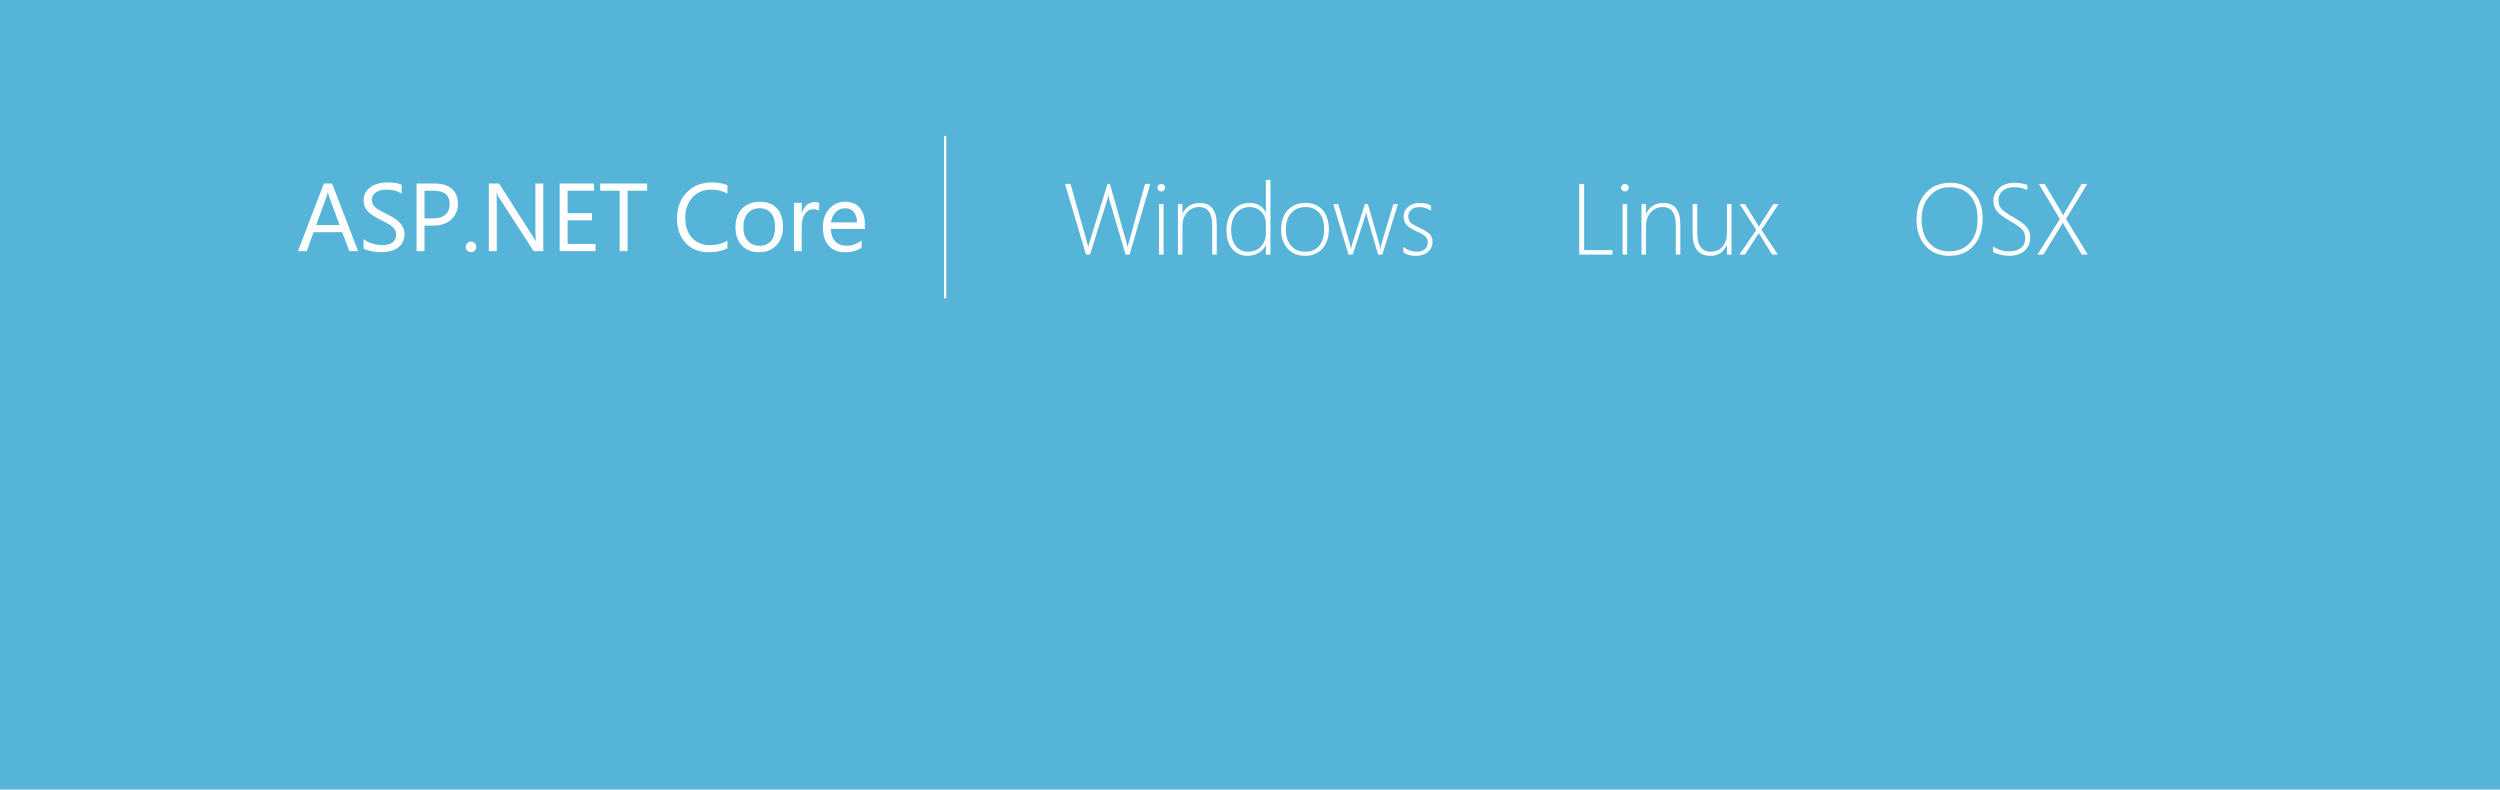
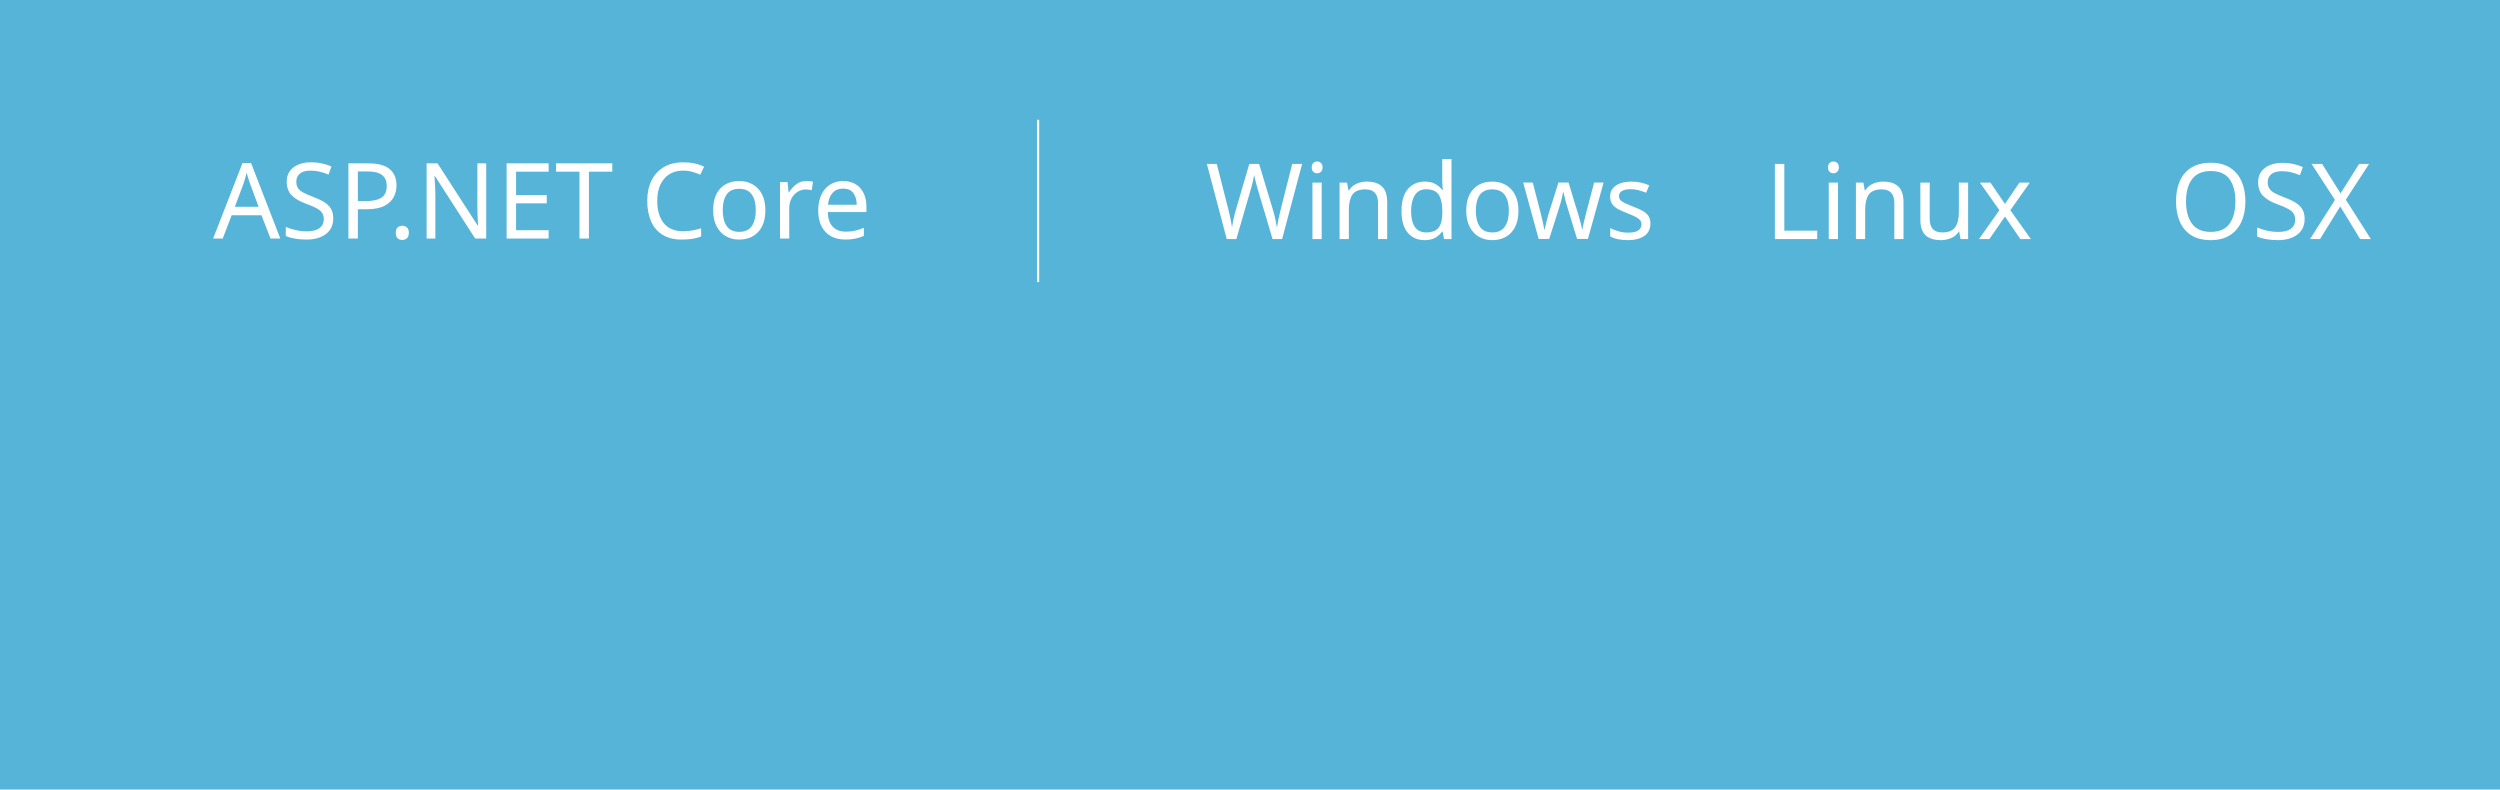
- <svg xmlns="http://www.w3.org/2000/svg" viewBox="0 0 1140 360" enable-background="new 0 0 1140 360">
-   <path fill="#56B4D9" d="M0 0h1140v360h-1140v-360z" />
-   <path fill="#fff" d="M163.29 114.514h-3.996l-3.266-8.637h-13.063l-3.072 8.637h-4.018l11.816-30.809h3.738l11.861 30.809zm-8.443-11.881l-4.834-13.127c-.158-.43-.315-1.117-.473-2.063h-.086c-.144.874-.308 1.562-.494 2.063l-4.791 13.127h10.678zm10.921 10.635v-4.254c.487.43 1.07.816 1.751 1.16.68.344 1.396.634 2.148.87s1.507.419 2.267.548c.759.129 1.461.193 2.105.193 2.22 0 3.878-.412 4.974-1.235s1.644-2.009 1.644-3.556c0-.831-.183-1.554-.548-2.17s-.87-1.178-1.515-1.687-1.407-.995-2.288-1.461-1.83-.956-2.847-1.472c-1.074-.544-2.077-1.096-3.008-1.654-.931-.559-1.74-1.175-2.428-1.848s-1.229-1.436-1.622-2.288c-.394-.853-.591-1.852-.591-2.997 0-1.403.308-2.625.924-3.663.616-1.038 1.425-1.895 2.428-2.567 1.002-.673 2.145-1.175 3.427-1.504 1.282-.329 2.589-.494 3.921-.494 3.036 0 5.249.365 6.639 1.096v4.061c-1.819-1.261-4.154-1.891-7.004-1.891-.788 0-1.576.082-2.363.247-.788.165-1.49.434-2.105.806-.616.372-1.117.853-1.504 1.439s-.58 1.304-.58 2.148c0 .788.146 1.468.44 2.041.293.573.727 1.096 1.3 1.568.573.473 1.271.931 2.095 1.375.823.444 1.772.931 2.847 1.461 1.103.544 2.148 1.117 3.137 1.719s1.854 1.268 2.6 1.998c.745.73 1.335 1.54 1.772 2.428.437.888.655 1.905.655 3.051 0 1.519-.297 2.804-.892 3.856-.595 1.053-1.396 1.908-2.406 2.567s-2.174 1.135-3.491 1.429c-1.318.293-2.707.44-4.168.44-.487 0-1.089-.04-1.805-.118-.716-.079-1.447-.193-2.191-.344-.745-.15-1.45-.337-2.116-.559s-1.202-.467-1.602-.739zm27.808-10.399v11.645h-3.609v-30.809h8.465c3.294 0 5.847.802 7.659 2.406 1.812 1.604 2.718 3.867 2.718 6.789s-1.006 5.313-3.019 7.176c-2.013 1.862-4.73 2.793-8.153 2.793h-4.061zm0-15.898v12.633h3.781c2.492 0 4.394-.569 5.704-1.708s1.966-2.746 1.966-4.823c0-4.067-2.406-6.102-7.219-6.102h-4.232zm21.169 28.015c-.659 0-1.221-.236-1.687-.709-.466-.473-.698-1.038-.698-1.697s.232-1.229.698-1.708c.465-.479 1.027-.72 1.687-.72.673 0 1.246.24 1.719.72s.709 1.049.709 1.708-.236 1.225-.709 1.697-1.047.709-1.719.709zm33.007-.472h-4.426l-15.855-24.557c-.401-.616-.73-1.261-.988-1.934h-.129c.114.659.172 2.069.172 4.232v22.258h-3.609v-30.808h4.684l15.426 24.17c.645 1.003 1.06 1.69 1.246 2.063h.086c-.144-.888-.215-2.399-.215-4.533v-21.7h3.609v30.809zm23.79 0h-16.328v-30.809h15.641v3.266h-12.031v10.248h11.129v3.244h-11.129v10.785h12.719v3.266zm23.533-27.543h-8.895v27.543h-3.609v-27.543h-8.873v-3.266h21.377v3.266zm36.623 26.254c-2.277 1.203-5.113 1.805-8.508 1.805-4.383 0-7.892-1.411-10.527-4.232-2.636-2.821-3.953-6.524-3.953-11.107 0-4.927 1.482-8.909 4.447-11.945s6.725-4.555 11.279-4.555c2.922 0 5.342.423 7.262 1.268v3.846c-2.206-1.231-4.641-1.848-7.305-1.848-3.538 0-6.406 1.182-8.604 3.545-2.199 2.363-3.298 5.521-3.298 9.475 0 3.753 1.027 6.742 3.083 8.97 2.055 2.228 4.751 3.341 8.089 3.341 3.094 0 5.772-.688 8.035-2.063v3.5zm14.38 1.804c-3.251 0-5.848-1.027-7.788-3.083-1.941-2.056-2.911-4.78-2.911-8.175 0-3.695 1.01-6.581 3.029-8.658s4.748-3.115 8.186-3.115c3.28 0 5.84 1.01 7.681 3.029 1.84 2.02 2.761 4.819 2.761 8.4 0 3.509-.992 6.32-2.976 8.433-1.984 2.113-4.645 3.169-7.982 3.169zm.258-20.066c-2.263 0-4.054.77-5.371 2.31-1.318 1.54-1.977 3.663-1.977 6.37 0 2.606.666 4.662 1.998 6.166s3.115 2.256 5.35 2.256c2.277 0 4.028-.737 5.253-2.213s1.837-3.573 1.837-6.295c0-2.75-.612-4.87-1.837-6.359s-2.976-2.235-5.253-2.235zm27.185 1.117c-.616-.473-1.504-.709-2.664-.709-1.504 0-2.761.709-3.771 2.127s-1.515 3.352-1.515 5.801v11.215h-3.523v-22h3.523v4.533h.086c.501-1.547 1.268-2.754 2.299-3.62s2.184-1.3 3.459-1.3c.917 0 1.618.101 2.105.301v3.652zm20.89 8.315h-15.533c.057 2.449.716 4.34 1.977 5.672 1.26 1.332 2.993 1.998 5.199 1.998 2.478 0 4.755-.816 6.832-2.449v3.309c-1.934 1.403-4.49 2.105-7.67 2.105-3.108 0-5.55-.999-7.326-2.997-1.776-1.998-2.664-4.809-2.664-8.433 0-3.423.97-6.213 2.911-8.368 1.94-2.155 4.351-3.233 7.229-3.233s5.106.931 6.682 2.793c1.575 1.862 2.363 4.447 2.363 7.756v1.847zm-3.61-2.987c-.015-2.034-.505-3.616-1.472-4.748s-2.31-1.697-4.028-1.697c-1.662 0-3.072.595-4.232 1.783s-1.876 2.743-2.148 4.662h11.88zm40.699-39.408h-1v74h1v-74zm83.592 54.095h-1.842l-7.165-24.235c-.359-1.243-.562-2.253-.606-3.032h-.09c-.045.659-.277 1.655-.696 2.987l-7.637 24.28h-1.842l-9.568-32.209h2.493l7.345 25.808c.329 1.168.562 2.119.696 2.853h.09c.09-.554.352-1.505.786-2.853l7.951-25.808h1.123l7.3 25.808c.344 1.198.576 2.149.696 2.853h.09c.075-.419.194-.898.359-1.438l7.547-27.223h2.403l-9.433 32.209zm14.445-28.795c-.449 0-.846-.165-1.19-.494-.345-.329-.517-.749-.517-1.258 0-.494.176-.895.528-1.202.352-.307.745-.46 1.179-.46.464 0 .872.15 1.224.449.352.3.528.704.528 1.213 0 .479-.172.891-.517 1.235-.344.345-.756.517-1.235.517zm-1.011 28.795v-23h2.066v23h-2.066zm24.239 0v-13.387c0-5.525-1.992-8.288-5.975-8.288-2.216 0-4.036.813-5.458 2.437-1.423 1.625-2.134 3.635-2.134 6.031v13.207h-2.066v-23h2.066v4.178h.09c1.677-3.159 4.297-4.739 7.861-4.739 2.485 0 4.387.828 5.705 2.482 1.317 1.655 1.977 4.017 1.977 7.086v13.993h-2.066zm24.485 0v-4.178h-.09c-.748 1.453-1.855 2.605-3.324 3.459-1.467.854-3.122 1.28-4.963 1.28-2.83 0-5.14-1.033-6.929-3.1-1.79-2.066-2.684-4.919-2.684-8.558 0-3.713.977-6.719 2.931-9.018 1.954-2.298 4.488-3.448 7.603-3.448 3.445 0 5.9 1.415 7.367 4.245h.09v-14.733h2.066v34.051h-2.067zm0-13.993c0-2.141-.678-3.957-2.031-5.447-1.355-1.49-3.18-2.235-5.47-2.235-2.411 0-4.402.925-5.975 2.774-1.572 1.85-2.358 4.391-2.358 7.625 0 3.175.708 5.626 2.123 7.356s3.238 2.594 5.469 2.594c2.62 0 4.649-.812 6.086-2.437 1.438-1.625 2.156-3.605 2.156-5.941v-4.289zm17.838 14.554c-3.354 0-6.009-1.104-7.962-3.313-1.955-2.208-2.932-5.08-2.932-8.614 0-3.818 1.021-6.806 3.066-8.962 2.043-2.156 4.735-3.234 8.074-3.234 3.279 0 5.87 1.071 7.771 3.212 1.901 2.142 2.853 5.106 2.853 8.895 0 3.579-.97 6.477-2.909 8.692-1.938 2.216-4.592 3.324-7.961 3.324zm.157-22.236c-2.71 0-4.87.914-6.48 2.74-1.609 1.827-2.414 4.365-2.414 7.614 0 3.01.786 5.428 2.358 7.255s3.721 2.74 6.446 2.74c2.771 0 4.904-.898 6.401-2.695s2.246-4.29 2.246-7.479c0-3.279-.745-5.795-2.235-7.547-1.489-1.752-3.596-2.628-6.322-2.628zm35.087 21.675h-1.932l-5.009-17.34c-.135-.479-.255-1.123-.359-1.932h-.112c-.03.345-.18.974-.449 1.887l-5.615 17.385h-1.932l-6.94-23h2.291l5.346 18.351c.135.479.239 1.123.314 1.932h.18c.03-.434.172-1.078.427-1.932l5.84-18.351h1.415l5.211 18.351c.12.435.225 1.078.314 1.932h.18c0-.434.127-1.078.382-1.932l5.458-18.351h2.134l-7.144 23zm9.616-1.011v-2.493c.778.674 1.722 1.206 2.83 1.595 1.108.39 2.066.584 2.875.584 3.608 0 5.413-1.475 5.413-4.425 0-1.018-.396-1.887-1.19-2.605s-2.081-1.46-3.863-2.224c-2.201-.958-3.747-1.95-4.638-2.976-.892-1.025-1.337-2.272-1.337-3.74 0-1.872.715-3.384 2.146-4.537 1.43-1.153 3.192-1.729 5.289-1.729 1.977 0 3.669.404 5.076 1.213v2.336c-1.707-1.108-3.474-1.662-5.301-1.662-1.513 0-2.732.393-3.661 1.179s-1.393 1.808-1.393 3.066c0 1.093.292 1.98.876 2.662.584.682 1.872 1.464 3.863 2.347 2.396 1.078 4.043 2.078 4.941 2.999s1.348 2.145 1.348 3.672c0 1.827-.686 3.335-2.055 4.526-1.371 1.19-3.261 1.786-5.672 1.786-2.215-.002-4.064-.526-5.547-1.574zm80.185 1.011v-32.209h2.224v30.188h12.915v2.021h-15.139zm20.802-28.795c-.449 0-.846-.165-1.19-.494-.345-.329-.517-.749-.517-1.258 0-.494.176-.895.528-1.202.352-.307.744-.46 1.179-.46.464 0 .872.15 1.224.449.353.3.528.704.528 1.213 0 .479-.172.891-.517 1.235-.345.345-.756.517-1.235.517zm-1.011 28.795v-23h2.066v23h-2.066zm24.238 0v-13.387c0-5.525-1.991-8.288-5.975-8.288-2.216 0-4.035.813-5.458 2.437-1.423 1.625-2.134 3.635-2.134 6.031v13.207h-2.066v-23h2.066v4.178h.09c1.677-3.159 4.298-4.739 7.861-4.739 2.485 0 4.388.828 5.705 2.482 1.317 1.655 1.977 4.017 1.977 7.086v13.993h-2.066zm23.34 0v-4.178h-.09c-1.603 3.16-4.073 4.739-7.412 4.739-5.436 0-8.153-3.421-8.153-10.265v-13.296h2.089v12.78c0 3.115.513 5.376 1.539 6.783 1.025 1.408 2.639 2.111 4.84 2.111 2.142 0 3.875-.786 5.199-2.358 1.326-1.572 1.988-3.668 1.988-6.289v-13.027h2.066v23h-2.066zm15.727-11.276l7.502 11.275h-2.628l-6.064-9.703h-.09l-.809 1.28c-.104.18-.232.382-.382.606l-5.076 7.816h-2.516l7.682-11.23-7.547-11.77h2.426l5.121 8.243c.659 1.063 1.056 1.722 1.19 1.977h.09l1.146-1.887 5.346-8.333h2.426l-7.817 11.726zm85.656 11.837c-4.552 0-8.18-1.512-10.883-4.537-2.702-3.024-4.054-6.955-4.054-11.792 0-5.136 1.389-9.25 4.167-12.342 2.777-3.092 6.569-4.638 11.376-4.638 4.343 0 7.857 1.486 10.546 4.458 2.688 2.973 4.031 6.87 4.031 11.691 0 5.331-1.378 9.523-4.133 12.578s-6.438 4.582-11.05 4.582zm.224-31.288c-3.743 0-6.824 1.355-9.242 4.065-2.419 2.71-3.628 6.259-3.628 10.646 0 4.433 1.146 7.962 3.437 10.59s5.346 3.942 9.164 3.942c3.983 0 7.135-1.299 9.456-3.897 2.321-2.598 3.481-6.218 3.481-10.86 0-4.552-1.135-8.104-3.402-10.658-2.27-2.551-5.357-3.828-9.266-3.828zm19.702 29.581v-2.538c2.306 1.468 4.642 2.201 7.008 2.201 2.516 0 4.425-.52 5.728-1.561s1.954-2.497 1.954-4.369c0-1.647-.438-2.961-1.313-3.942-.877-.98-2.774-2.317-5.694-4.009-3.265-1.901-5.331-3.493-6.199-4.773s-1.303-2.759-1.303-4.436c0-2.276.884-4.208 2.65-5.795 1.767-1.587 4.125-2.381 7.075-2.381 1.917 0 3.833.322 5.75.966v2.336c-1.887-.854-3.9-1.28-6.042-1.28-2.187 0-3.919.554-5.2 1.662-1.279 1.108-1.92 2.516-1.92 4.223 0 1.647.438 2.958 1.314 3.931.875.974 2.766 2.299 5.671 3.976 3.01 1.707 5.013 3.223 6.009 4.548.995 1.325 1.493 2.849 1.493 4.571 0 2.471-.857 4.485-2.571 6.042-1.715 1.558-4.137 2.336-7.267 2.336-1.108 0-2.385-.172-3.829-.517-1.446-.345-2.551-.742-3.314-1.191zm40.5 1.146l-7.412-12.286c-.464-.764-.861-1.512-1.19-2.246h-.112c-.404.824-.831 1.572-1.28 2.246l-7.547 12.286h-2.673l10.175-16.239-9.568-15.97h2.673l7.21 12.106c.374.629.764 1.348 1.168 2.156h.09l1.19-2.156 7.165-12.106h2.583l-9.658 15.925 9.883 16.284h-2.697z" />
+ <svg xmlns="http://www.w3.org/2000/svg" viewBox="0 0 1140 360" enable-background="new 0 0 1140 360" version="1.1" id="svg6">
+   <defs id="defs10" />
+   <path d="M0 0h1140v360h-1140v-360z" id="path2" fill="#56B4D9" />
+   <flowRoot xml:space="preserve" id="flowRoot22" style="fill:black;fill-opacity:1;stroke:none;font-family:'Segoe UI';font-style:normal;font-weight:normal;font-size:21.333px;line-height:1.25;letter-spacing:0px;word-spacing:0px;-inkscape-font-specification:'Segoe UI';font-stretch:normal;font-variant:normal;">
+     <flowRegion id="flowRegion24" style="font-size:21.333px;-inkscape-font-specification:'Segoe UI';font-family:'Segoe UI';font-weight:normal;font-style:normal;font-stretch:normal;font-variant:normal;">
+       <rect id="rect26" width="604.221" height="96.248" x="483.377" y="180.338" style="font-size:21.333px;-inkscape-font-specification:'Segoe UI';font-family:'Segoe UI';font-weight:normal;font-style:normal;font-stretch:normal;font-variant:normal;" />
+     </flowRegion>
+     <flowPara id="flowPara28" />
+   </flowRoot>
+   <flowRoot xml:space="preserve" id="flowRoot30" style="fill:black;fill-opacity:1;stroke:none;font-family:'Segoe UI';font-style:normal;font-weight:300;font-size:48px;line-height:1.25;letter-spacing:0px;word-spacing:0px;-inkscape-font-specification:'Segoe UI Light';font-stretch:normal;font-variant:normal;">
+     <flowRegion id="flowRegion32" style="font-size:48px;-inkscape-font-specification:'Segoe UI Light';font-family:'Segoe UI';font-weight:300;font-style:normal;font-stretch:normal;font-variant:normal;">
+       <rect id="rect34" width="614.785" height="96.793" x="452.203" y="172.464" style="font-size:48px;-inkscape-font-specification:'Segoe UI Light';font-family:'Segoe UI';font-weight:300;font-style:normal;font-stretch:normal;font-variant:normal;" />
+     </flowRegion>
+     <flowPara id="flowPara36" />
+   </flowRoot>
+   <flowRoot xml:space="preserve" id="flowRoot38" style="fill:black;fill-opacity:1;stroke:none;font-family:'Segoe UI';font-style:normal;font-weight:300;font-size:48px;line-height:1.25;letter-spacing:0px;word-spacing:0px;-inkscape-font-specification:'Segoe UI Light';font-stretch:normal;font-variant:normal;">
+     <flowRegion id="flowRegion40" style="-inkscape-font-specification:'Segoe UI Light';font-family:'Segoe UI';font-weight:300;font-style:normal;font-stretch:normal;font-variant:normal;font-size:48px;">
+       <rect id="rect42" width="638.227" height="83.181" x="450.691" y="189.1" style="-inkscape-font-specification:'Segoe UI Light';font-family:'Segoe UI';font-weight:300;font-style:normal;font-stretch:normal;font-variant:normal;font-size:48px;" />
+     </flowRegion>
+     <flowPara id="flowPara44" />
+   </flowRoot>
+   <text xml:space="preserve" style="font-style:normal;font-variant:normal;font-weight:300;font-stretch:normal;font-size:48px;line-height:1.25;font-family:'Segoe UI';-inkscape-font-specification:'Segoe UI Light';letter-spacing:0px;word-spacing:0px;fill:#ffffff;fill-opacity:1;stroke:none" x="549.752" y="109.014" id="text48">
+     <tspan id="tspan46" x="549.752" y="109.014">Windows    Linux     OSX</tspan>
+   </text>
+   <rect style="fill:#ffffff" x="472.877" y="54.622" width="1" height="74" id="rect48" />
+   <flowRoot xml:space="preserve" id="flowRoot14-9" style="font-style:normal;font-variant:normal;font-weight:normal;font-stretch:normal;font-size:48px;line-height:1.25;font-family:'Segoe UI';-inkscape-font-specification:'Segoe UI';letter-spacing:0px;word-spacing:0px;fill:#ffffff;fill-opacity:1;stroke:none" transform="translate(384.0277,441.1036)">
+     <flowRegion id="flowRegion16-3" style="font-style:normal;font-variant:normal;font-weight:normal;font-stretch:normal;font-size:48px;font-family:'Segoe UI';-inkscape-font-specification:'Segoe UI';fill:#ffffff">
+       <rect id="rect18-98" width="301.576" height="88.762" x="139.024" y="188.893" style="font-style:normal;font-variant:normal;font-weight:normal;font-stretch:normal;font-size:48px;font-family:'Segoe UI';-inkscape-font-specification:'Segoe UI';fill:#ffffff" />
+     </flowRegion>
+     <flowPara id="flowPara20-2">ASP.NET Core </flowPara>
+   </flowRoot>
+   <text xml:space="preserve" style="font-style:normal;font-variant:normal;font-weight:normal;font-stretch:normal;font-size:48px;line-height:1.25;font-family:'Segoe UI';-inkscape-font-specification:'Segoe UI, Normal';font-variant-ligatures:normal;font-variant-caps:normal;font-variant-numeric:normal;font-feature-settings:normal;text-align:start;letter-spacing:0px;word-spacing:0px;writing-mode:lr-tb;text-anchor:start;fill:#ffffff;fill-opacity:1;stroke:none" x="97.194" y="108.756" id="text48-1">
+     <tspan id="tspan46-6" x="97.194" y="108.756">ASP.NET Core</tspan>
+   </text>
</svg>
